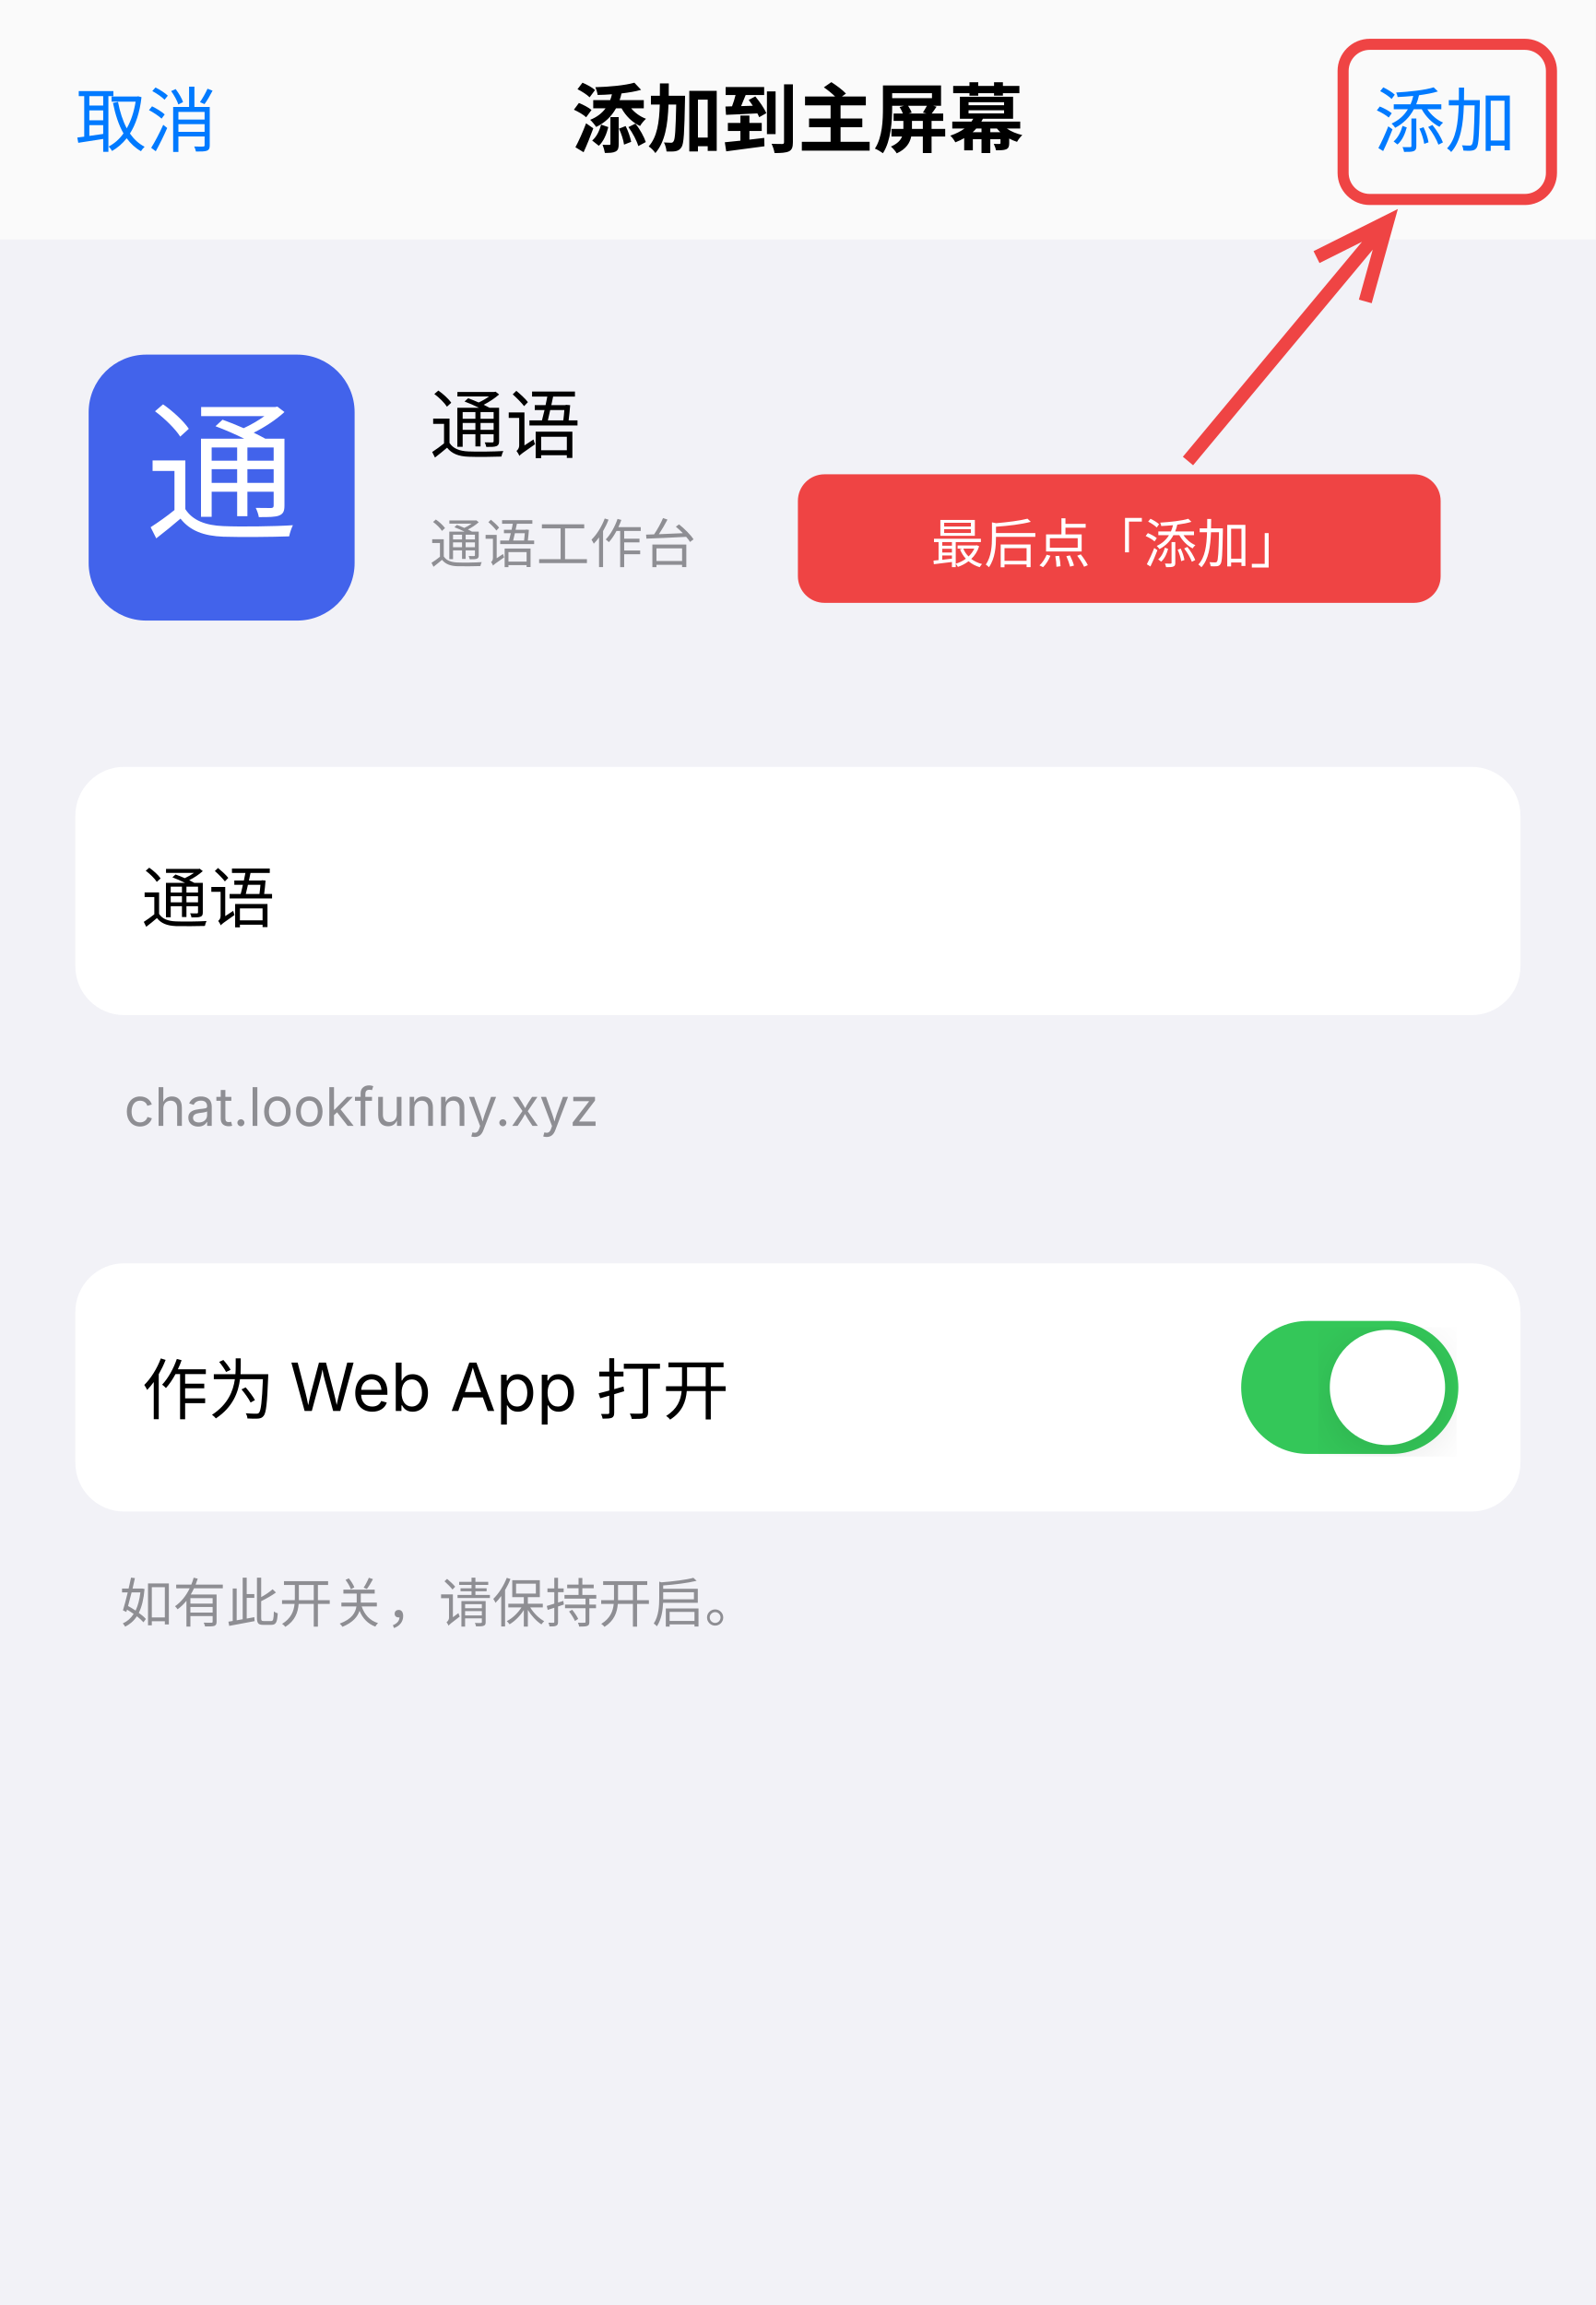
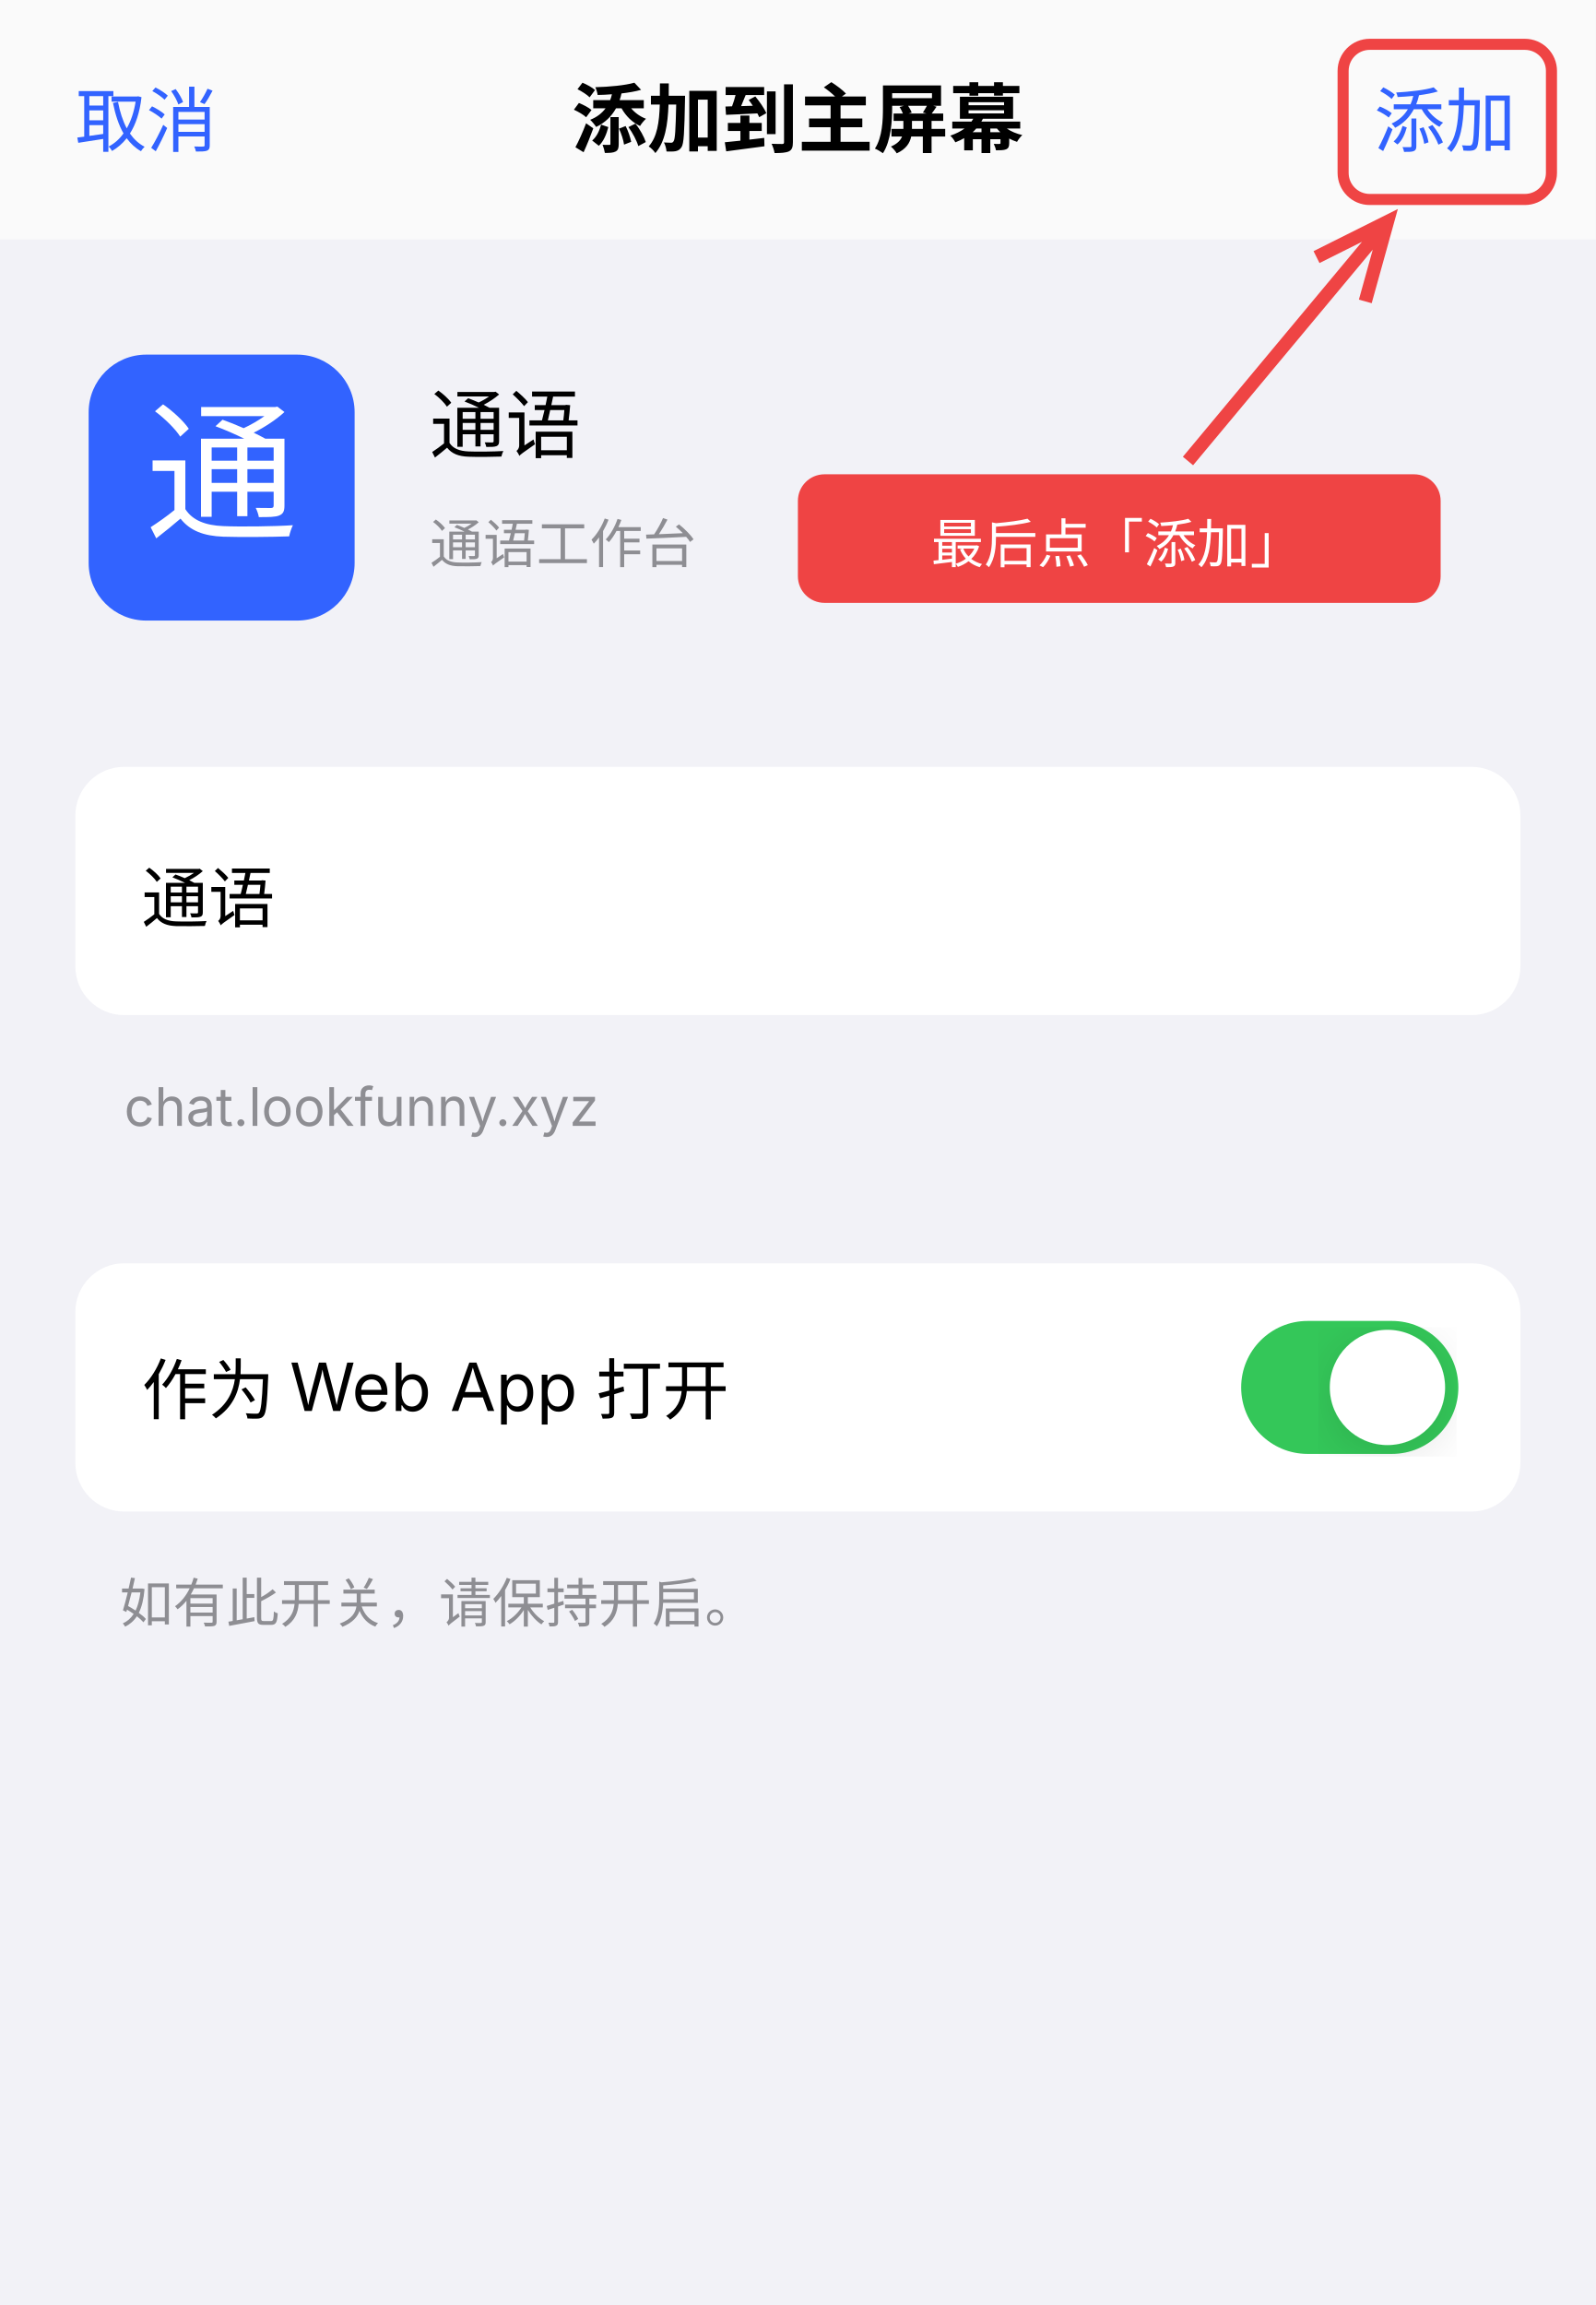
<svg xmlns="http://www.w3.org/2000/svg" width="360" height="520" viewBox="0 0 360 520">
  <defs>
    <filter id="shadow">
      <feDropShadow dx="0" dy="2" stdDeviation="6" flood-opacity=".13" />
    </filter>
  </defs>
  <rect width="360" height="520" fill="#f2f2f7" />
  <g font-family="-apple-system,BlinkMacSystemFont,'PingFang SC','Microsoft YaHei',sans-serif">
    <rect width="360" height="520" fill="#f2f2f7" />
    <rect width="360" height="54" fill="#fafafa" />
-     <text x="17" y="33" font-size="16" fill="#007aff">取消</text>
+     <text x="17" y="33" font-size="16" fill="#3263ff">取消</text>
    <text x="180" y="33" text-anchor="middle" font-size="17" font-weight="600">添加到主屏幕</text>
-     <text x="326" y="33" text-anchor="middle" font-size="16" fill="#007aff">添加</text>
+     <text x="326" y="33" text-anchor="middle" font-size="16" fill="#3263ff">添加</text>
    <rect x="303" y="10" width="47" height="35" rx="6" fill="none" stroke="#ef4444" stroke-width="2.5" />
-     <rect x="20" y="80" width="60" height="60" rx="13" fill="#4263eb" />
+     <rect x="20" y="80" width="60" height="60" rx="13" fill="#3263ff" />
    <text x="50" y="119" text-anchor="middle" font-size="34" fill="white">通</text>
    <text x="97" y="102" font-size="17">通语</text>
    <text x="97" y="127" font-size="12" fill="#8e8e93">通语工作台</text>
    <rect x="17" y="173" width="326" height="56" rx="11" fill="white" />
    <text x="32" y="208" font-size="15">通语</text>
    <text x="28" y="254" font-size="12" fill="#8e8e93">chat.lookfunny.xyz</text>
    <rect x="17" y="285" width="326" height="56" rx="11" fill="white" />
    <text x="32" y="319" font-size="15">作为 Web App 打开</text>
    <rect x="280" y="298" width="49" height="30" rx="15" fill="#34c759" />
    <circle cx="313" cy="313" r="13" fill="white" filter="url(#shadow)" />
    <text x="27" y="366" font-size="12" fill="#8e8e93">如有此开关，请保持开启。</text>
    <path d="m268 104 45-54m-16 8 16-8-5 18" fill="none" stroke="#ef4444" stroke-width="3" />
    <rect x="180" y="107" width="145" height="29" rx="6" fill="#ef4444" />
    <text x="252" y="127" text-anchor="middle" font-size="12" fill="white">最后点「添加」</text>
  </g>
</svg>
